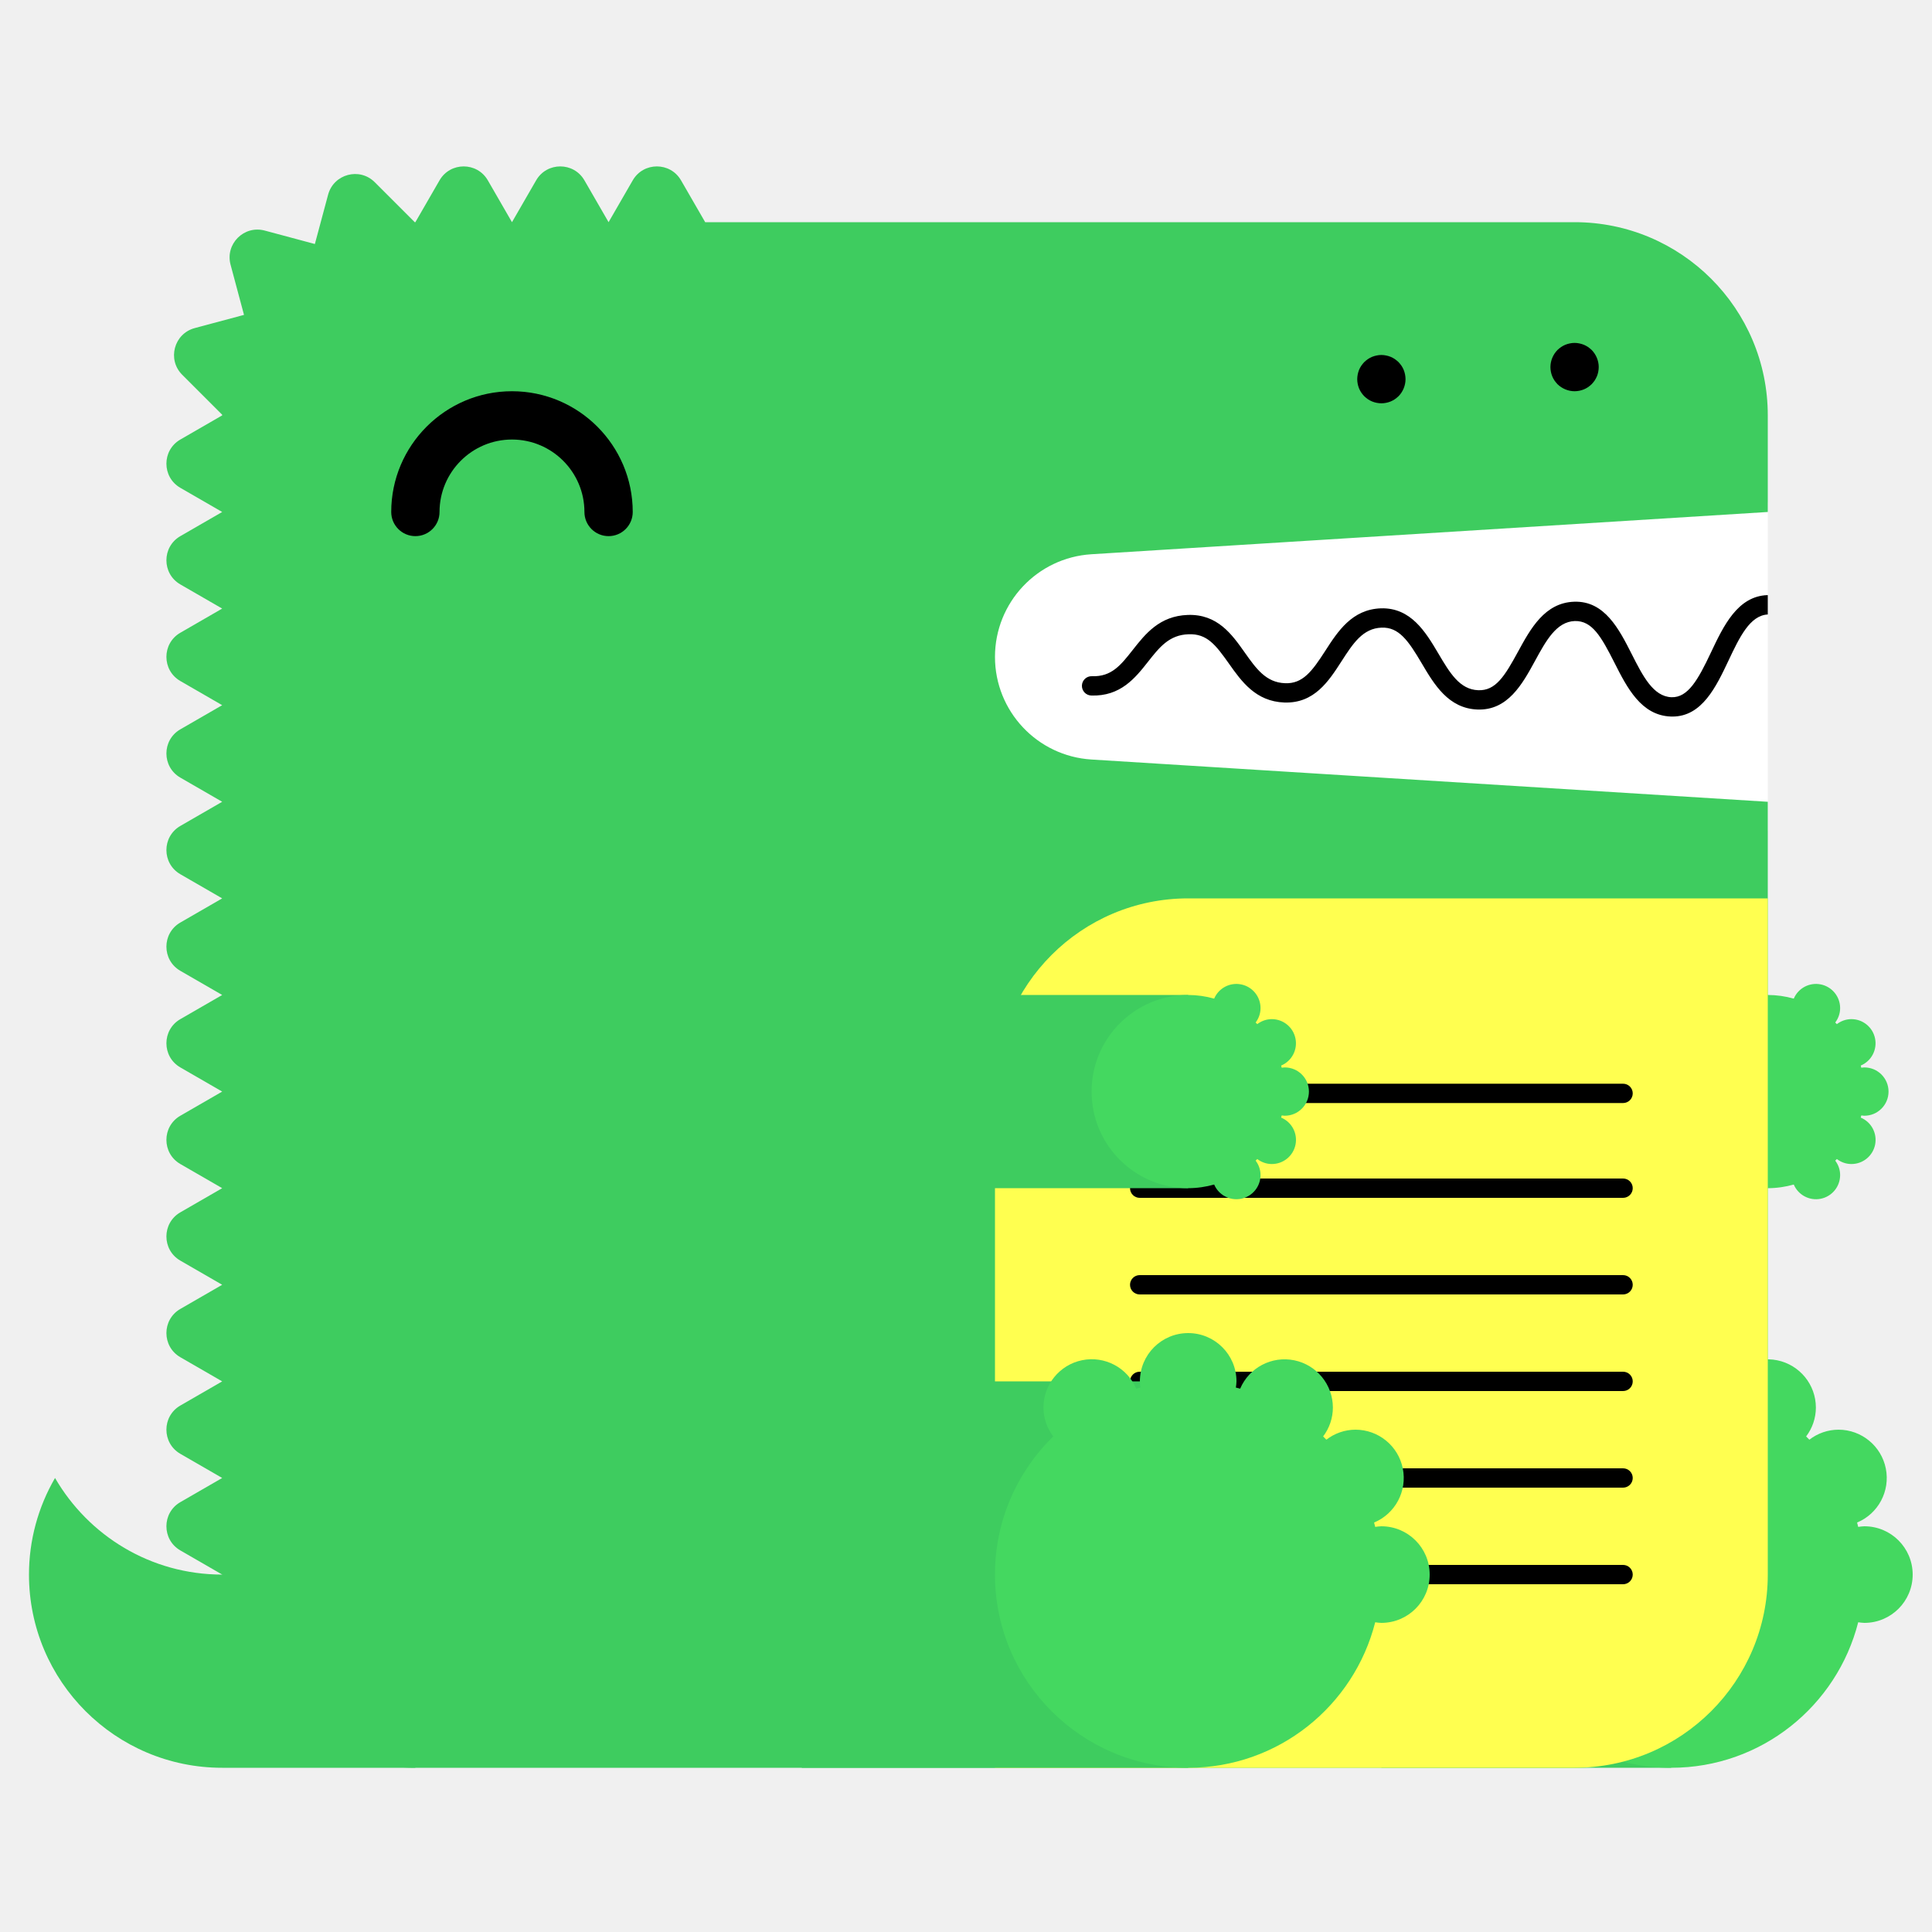
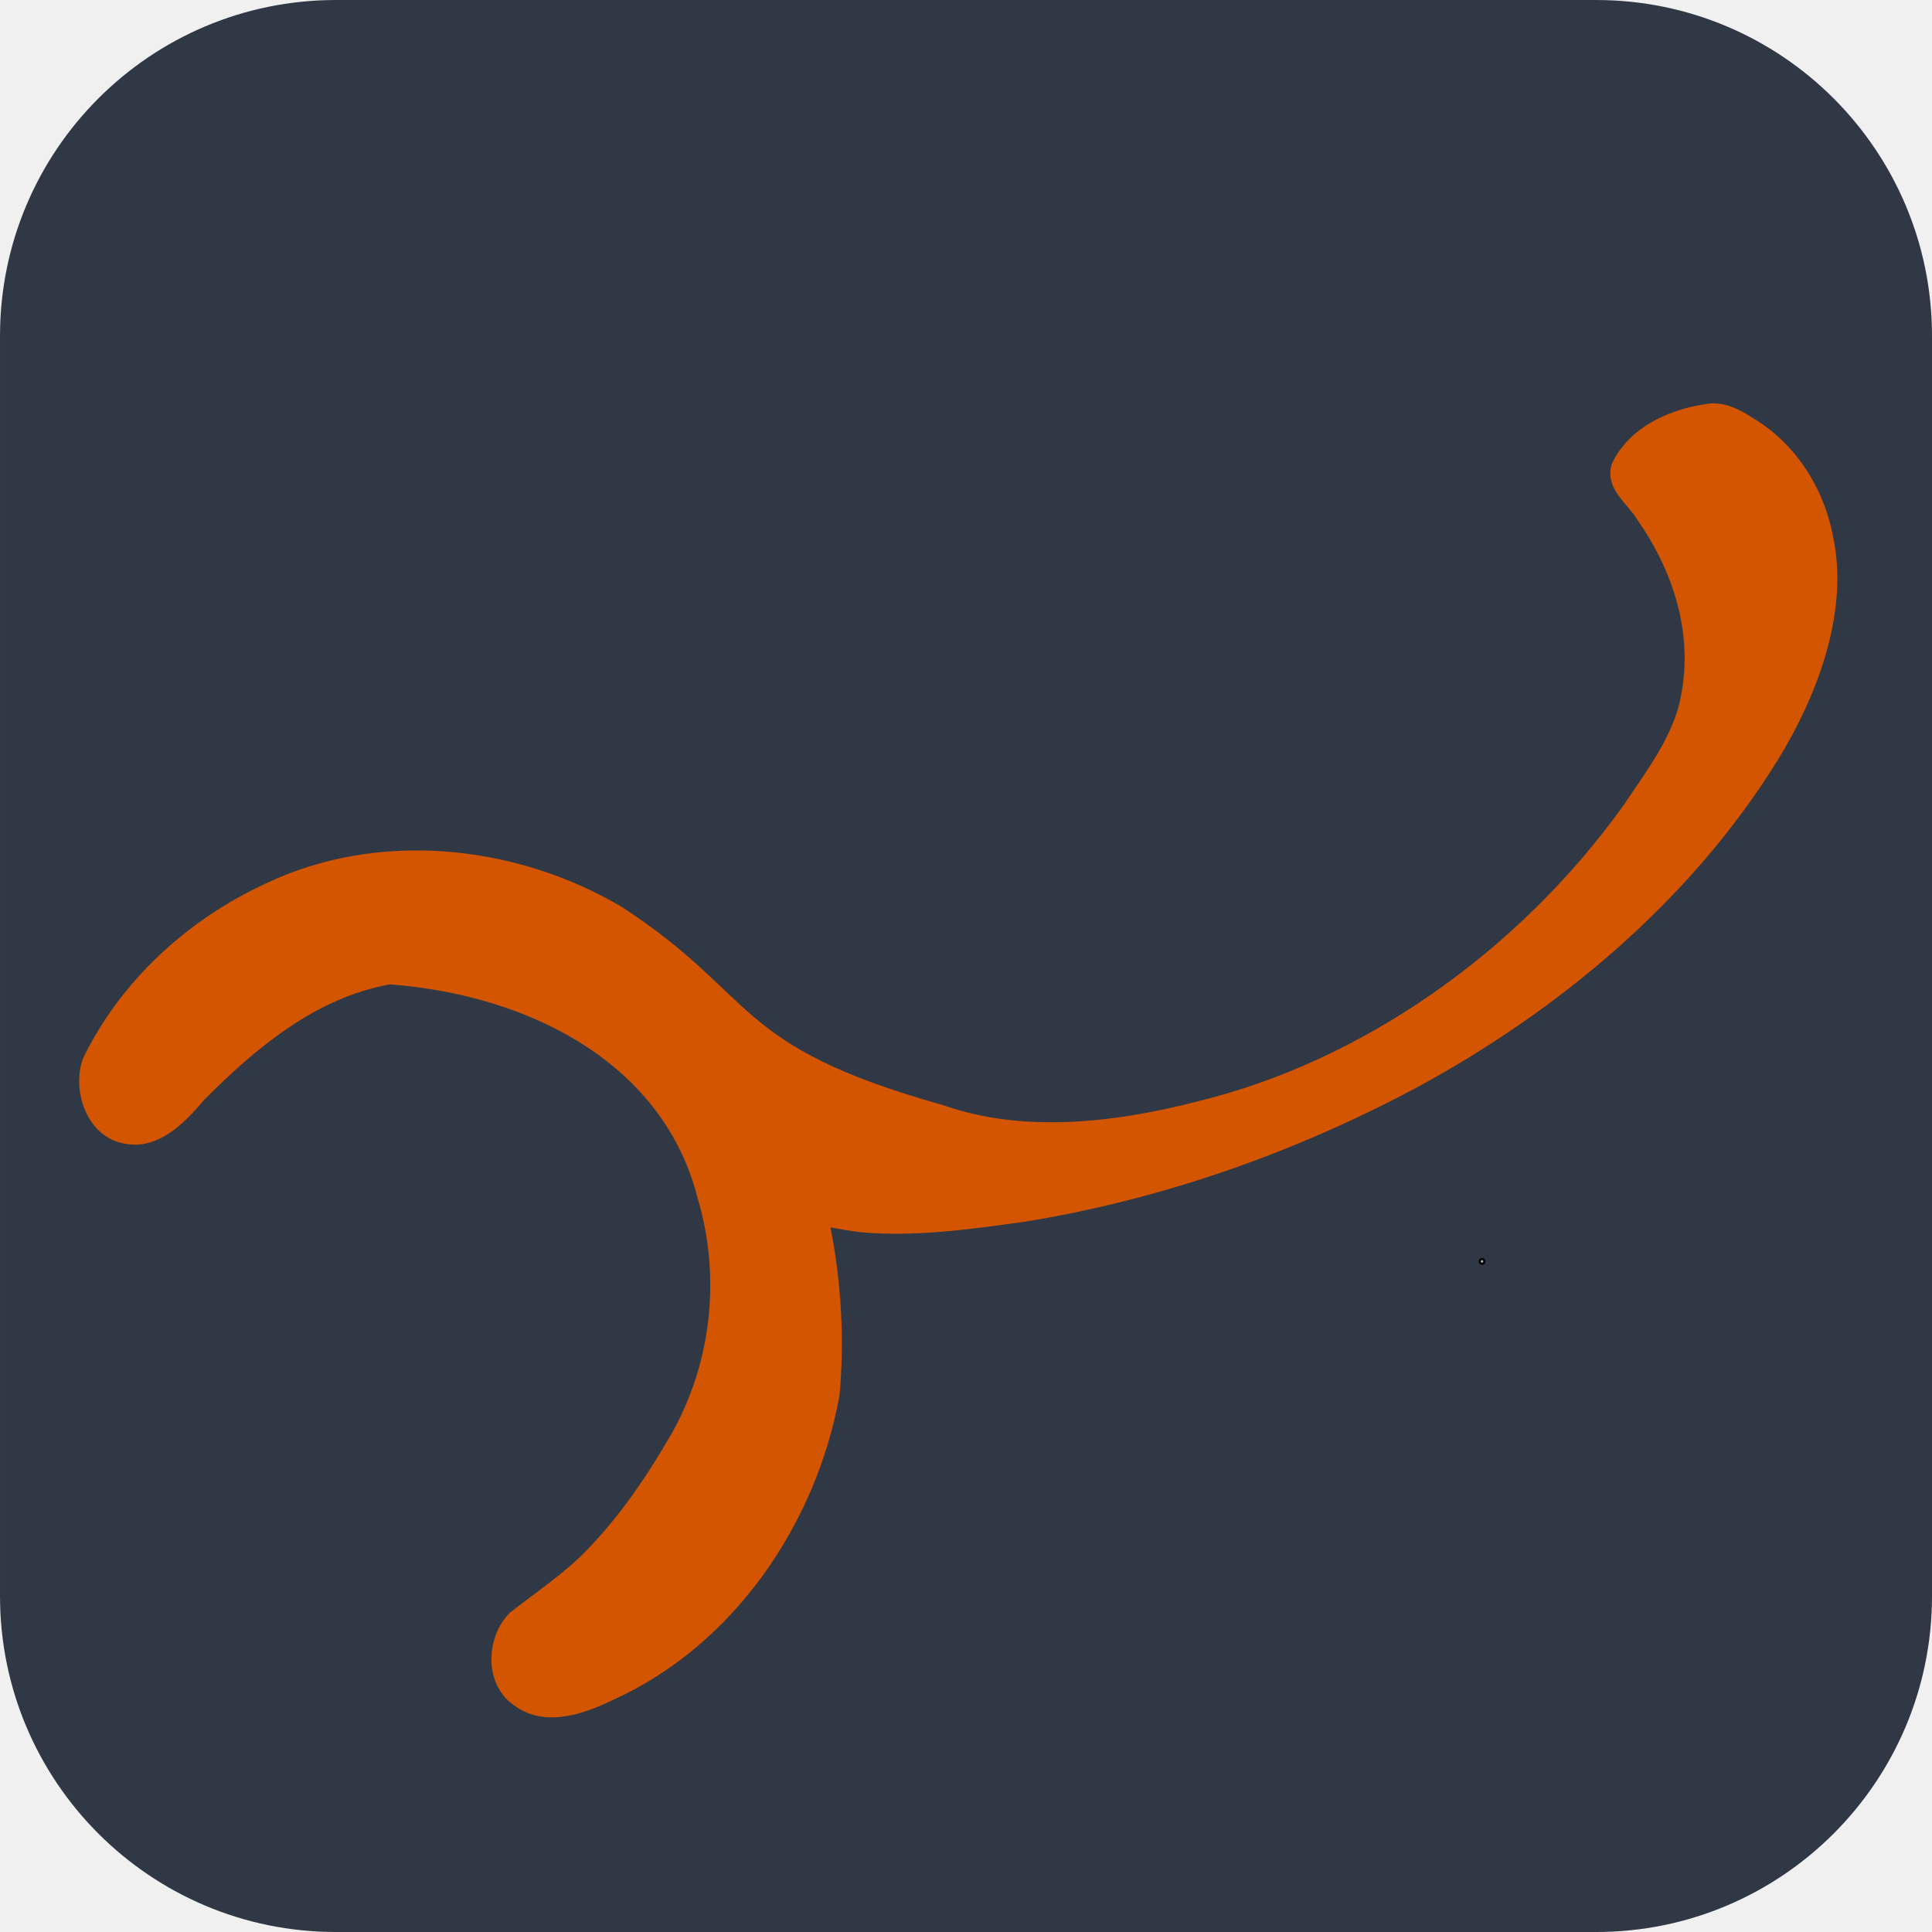
- <svg xmlns="http://www.w3.org/2000/svg" width="200" height="200" viewBox="0 0 200 200">
-   <g fill="none" fill-rule="evenodd">
-     <path fill="#FFF" d="M99 52h84v34H99z" />
-     <path d="M23 163c-7.398 0-13.843-4.027-17.303-10A19.886 19.886 0 0 0 3 163c0 11.046 8.954 20 20 20h20v-20H23z" fill="#3ECC5F" />
-     <path d="M112.98 57.376L183 53V43c0-11.046-8.954-20-20-20H73l-2.5-4.33c-1.112-1.925-3.889-1.925-5 0L63 23l-2.5-4.33c-1.111-1.925-3.889-1.925-5 0L53 23l-2.5-4.33c-1.111-1.925-3.889-1.925-5 0L43 23c-.022 0-.042.003-.065.003l-4.142-4.141c-1.57-1.571-4.252-.853-4.828 1.294l-1.369 5.104-5.192-1.392c-2.148-.575-4.111 1.389-3.535 3.536l1.39 5.193-5.102 1.367c-2.148.576-2.867 3.259-1.296 4.83l4.142 4.142c0 .021-.003.042-.003.064l-4.33 2.5c-1.925 1.111-1.925 3.889 0 5L23 53l-4.33 2.5c-1.925 1.111-1.925 3.889 0 5L23 63l-4.33 2.5c-1.925 1.111-1.925 3.889 0 5L23 73l-4.33 2.5c-1.925 1.111-1.925 3.889 0 5L23 83l-4.33 2.5c-1.925 1.111-1.925 3.889 0 5L23 93l-4.33 2.5c-1.925 1.111-1.925 3.889 0 5L23 103l-4.33 2.5c-1.925 1.111-1.925 3.889 0 5L23 113l-4.33 2.5c-1.925 1.111-1.925 3.889 0 5L23 123l-4.33 2.5c-1.925 1.111-1.925 3.889 0 5L23 133l-4.33 2.5c-1.925 1.111-1.925 3.889 0 5L23 143l-4.33 2.5c-1.925 1.111-1.925 3.889 0 5L23 153l-4.33 2.5c-1.925 1.111-1.925 3.889 0 5L23 163c0 11.046 8.954 20 20 20h120c11.046 0 20-8.954 20-20V83l-70.02-4.376A10.645 10.645 0 0 1 103 68c0-5.621 4.37-10.273 9.98-10.624" fill="#3ECC5F" />
-     <path fill="#3ECC5F" d="M143 183h30v-40h-30z" />
-     <path d="M193 158c-.219 0-.428.037-.639.064-.038-.15-.074-.301-.116-.451A5 5 0 0 0 190.32 148a4.96 4.96 0 0 0-3.016 1.036 26.531 26.531 0 0 0-.335-.336 4.955 4.955 0 0 0 1.011-2.987 5 5 0 0 0-9.599-1.959c-.148-.042-.297-.077-.445-.115.027-.211.064-.42.064-.639a5 5 0 0 0-5-5 5 5 0 0 0-5 5c0 .219.037.428.064.639-.148.038-.297.073-.445.115a4.998 4.998 0 0 0-9.599 1.959c0 1.125.384 2.151 1.011 2.987-3.717 3.632-6.031 8.693-6.031 14.3 0 11.046 8.954 20 20 20 9.339 0 17.16-6.41 19.361-15.064.211.027.42.064.639.064a5 5 0 0 0 5-5 5 5 0 0 0-5-5" fill="#44D860" />
-     <path fill="#3ECC5F" d="M153 123h30v-20h-30z" />
-     <path d="M193 115.5a2.5 2.5 0 1 0 0-5c-.109 0-.214.019-.319.032-.02-.075-.037-.15-.058-.225a2.501 2.501 0 0 0-.963-4.807c-.569 0-1.088.197-1.508.518a6.653 6.653 0 0 0-.168-.168c.314-.417.506-.931.506-1.494a2.5 2.5 0 0 0-4.8-.979A9.987 9.987 0 0 0 183 103c-5.522 0-10 4.478-10 10s4.478 10 10 10c.934 0 1.833-.138 2.69-.377a2.5 2.5 0 0 0 4.8-.979c0-.563-.192-1.077-.506-1.494.057-.055.113-.111.168-.168.42.321.939.518 1.508.518a2.5 2.5 0 0 0 .963-4.807c.021-.074.038-.15.058-.225.105.013.21.032.319.032" fill="#44D860" />
-     <path d="M63 55.5a2.5 2.5 0 0 1-2.5-2.5c0-4.136-3.364-7.5-7.5-7.5s-7.5 3.364-7.5 7.5a2.5 2.5 0 1 1-5 0c0-6.893 5.607-12.5 12.5-12.5S65.5 46.107 65.5 53a2.5 2.5 0 0 1-2.5 2.5" fill="#000" />
-     <path d="M103 183h60c11.046 0 20-8.954 20-20V93h-60c-11.046 0-20 8.954-20 20v70z" fill="#FFFF50" />
-     <path d="M168.02 124h-50.04a1 1 0 1 1 0-2h50.04a1 1 0 1 1 0 2m0 20h-50.04a1 1 0 1 1 0-2h50.04a1 1 0 1 1 0 2m0 20h-50.04a1 1 0 1 1 0-2h50.04a1 1 0 1 1 0 2m0-49.814h-50.04a1 1 0 1 1 0-2h50.04a1 1 0 1 1 0 2m0 19.814h-50.04a1 1 0 1 1 0-2h50.04a1 1 0 1 1 0 2m0 20h-50.04a1 1 0 1 1 0-2h50.04a1 1 0 1 1 0 2M183 61.611c-.012 0-.022-.006-.034-.005-3.09.105-4.552 3.196-5.842 5.923-1.346 2.85-2.387 4.703-4.093 4.647-1.889-.068-2.969-2.202-4.113-4.46-1.314-2.594-2.814-5.536-5.963-5.426-3.046.104-4.513 2.794-5.807 5.167-1.377 2.528-2.314 4.065-4.121 3.994-1.927-.07-2.951-1.805-4.136-3.813-1.321-2.236-2.848-4.75-5.936-4.664-2.994.103-4.465 2.385-5.763 4.4-1.373 2.13-2.335 3.428-4.165 3.351-1.973-.07-2.992-1.51-4.171-3.177-1.324-1.873-2.816-3.993-5.895-3.89-2.928.1-4.399 1.97-5.696 3.618-1.232 1.564-2.194 2.802-4.229 2.724a1 1 0 0 0-.072 2c3.017.101 4.545-1.8 5.872-3.487 1.177-1.496 2.193-2.787 4.193-2.855 1.926-.082 2.829 1.115 4.195 3.045 1.297 1.834 2.769 3.914 5.731 4.021 3.103.104 4.596-2.215 5.918-4.267 1.182-1.834 2.202-3.417 4.15-3.484 1.793-.067 2.769 1.35 4.145 3.681 1.297 2.197 2.766 4.686 5.787 4.796 3.125.108 4.634-2.62 5.949-5.035 1.139-2.088 2.214-4.06 4.119-4.126 1.793-.042 2.728 1.595 4.111 4.33 1.292 2.553 2.757 5.445 5.825 5.556l.169.003c3.064 0 4.518-3.075 5.805-5.794 1.139-2.41 2.217-4.68 4.067-4.773v-2z" fill="#000" />
-     <path fill="#3ECC5F" d="M83 183h40v-40H83z" />
-     <path d="M143 158c-.219 0-.428.037-.639.064-.038-.15-.074-.301-.116-.451A5 5 0 0 0 140.32 148a4.96 4.96 0 0 0-3.016 1.036 26.531 26.531 0 0 0-.335-.336 4.955 4.955 0 0 0 1.011-2.987 5 5 0 0 0-9.599-1.959c-.148-.042-.297-.077-.445-.115.027-.211.064-.42.064-.639a5 5 0 0 0-5-5 5 5 0 0 0-5 5c0 .219.037.428.064.639-.148.038-.297.073-.445.115a4.998 4.998 0 0 0-9.599 1.959c0 1.125.384 2.151 1.011 2.987-3.717 3.632-6.031 8.693-6.031 14.3 0 11.046 8.954 20 20 20 9.339 0 17.16-6.41 19.361-15.064.211.027.42.064.639.064a5 5 0 0 0 5-5 5 5 0 0 0-5-5" fill="#44D860" />
-     <path fill="#3ECC5F" d="M83 123h40v-20H83z" />
-     <path d="M133 115.5a2.5 2.5 0 1 0 0-5c-.109 0-.214.019-.319.032-.02-.075-.037-.15-.058-.225a2.501 2.501 0 0 0-.963-4.807c-.569 0-1.088.197-1.508.518a6.653 6.653 0 0 0-.168-.168c.314-.417.506-.931.506-1.494a2.5 2.5 0 0 0-4.8-.979A9.987 9.987 0 0 0 123 103c-5.522 0-10 4.478-10 10s4.478 10 10 10c.934 0 1.833-.138 2.69-.377a2.5 2.5 0 0 0 4.8-.979c0-.563-.192-1.077-.506-1.494.057-.055.113-.111.168-.168.42.321.939.518 1.508.518a2.5 2.5 0 0 0 .963-4.807c.021-.074.038-.15.058-.225.105.013.21.032.319.032" fill="#44D860" />
-     <path d="M143 41.75c-.16 0-.33-.02-.49-.05a2.52 2.52 0 0 1-.47-.14c-.15-.06-.29-.14-.431-.23-.13-.09-.259-.2-.38-.31-.109-.12-.219-.24-.309-.38s-.17-.28-.231-.43a2.619 2.619 0 0 1-.189-.96c0-.16.02-.33.05-.49.03-.16.08-.31.139-.47.061-.15.141-.29.231-.43.09-.13.2-.26.309-.38.121-.11.25-.22.38-.31.141-.09.281-.17.431-.23.149-.06.31-.11.47-.14.32-.07.65-.07.98 0 .159.03.32.08.47.14.149.06.29.14.43.23.13.09.259.2.38.31.11.12.22.25.31.38.09.14.17.28.23.43.06.16.11.31.14.47.029.16.05.33.05.49 0 .66-.271 1.31-.73 1.77-.121.11-.25.22-.38.31-.14.09-.281.17-.43.23a2.565 2.565 0 0 1-.96.19m20-1.25c-.66 0-1.3-.27-1.771-.73a3.802 3.802 0 0 1-.309-.38c-.09-.14-.17-.28-.231-.43a2.619 2.619 0 0 1-.189-.96c0-.66.27-1.3.729-1.77.121-.11.25-.22.38-.31.141-.09.281-.17.431-.23.149-.06.31-.11.47-.14.32-.07.66-.07.98 0 .159.03.32.08.47.14.149.06.29.14.43.23.13.09.259.2.38.31.459.47.73 1.11.73 1.77 0 .16-.021.33-.05.49-.03.16-.08.32-.14.47-.07.15-.14.29-.23.43-.09.13-.2.26-.31.38-.121.11-.25.22-.38.31-.14.09-.281.17-.43.23a2.565 2.565 0 0 1-.96.19" fill="#000" />
+ <svg xmlns="http://www.w3.org/2000/svg" width="100" height="100" viewBox="0 0 100 100" version="1.1" id="svg8">
+   <defs id="defs2" />
+   <g id="layer1" transform="translate(-51.40476,-99.02975)">
+     <rect style="fill:#303846;fill-opacity:1;stroke-width:0.248;stop-color:#000000" id="rect10" width="100" height="100" x="51.405" y="99.03" ry="17.387" />
+     <circle id="path300" style="fill:#f4eed7;stroke:#000000;stroke-width:0.265" cx="128.114" cy="164.32" r="0.046" />
+     <path id="path63-6" style="fill:#d45500;fill-opacity:1;stroke-width:0.095;stop-color:#000000" d="m 138.603,120.175 c -1.524,0.422 -3.072,1.32 -3.786,2.898 -0.342,1.297 0.828,1.991 1.352,2.884 1.817,2.6 3.021,6.005 2.132,9.599 -0.514,1.888 -1.778,3.529 -2.87,5.166 -5.458,7.62 -13.591,13.271 -22.066,15.321 -4.427,1.148 -9.097,1.613 -13.134,0.193 -11.054,-3.099 -9.523,-5.637 -16.666,-10.279 -5.487,-3.229 -12.591,-3.977 -18.422,-1.189 -4.036,1.862 -7.524,5.059 -9.457,9.077 -0.58,1.706 0.245,4.061 2.188,4.382 1.719,0.329 3.078,-1.057 4.082,-2.252 2.658,-2.676 5.779,-5.303 9.63,-5.994 7.526,0.578 14.214,4.283 15.923,11.053 1.212,4.02 0.743,8.5 -1.325,12.165 -1.243,2.175 -2.669,4.28 -4.422,6.081 -1.19,1.232 -2.637,2.168 -3.966,3.226 -1.303,1.301 -1.344,3.814 0.306,4.852 1.536,1.083 3.523,0.398 5.048,-0.348 6.258,-2.837 10.509,-9.117 11.71,-15.767 0.258,-2.879 0.092,-5.832 -0.469,-8.687 0.52,0.103 1.044,0.189 1.567,0.255 2.777,0.252 5.664,-0.15 8.511,-0.549 6.919,-1.125 13.786,-3.479 20.29,-6.955 7.254,-3.935 14.099,-9.584 18.635,-16.893 2.176,-3.54 3.696,-7.789 2.894,-11.596 -0.501,-2.643 -2.02,-4.886 -4.187,-6.172 -0.634,-0.417 -1.53,-0.893 -2.455,-0.69 -0.339,0.049 -0.689,0.122 -1.041,0.219 z" />
  </g>
</svg>
